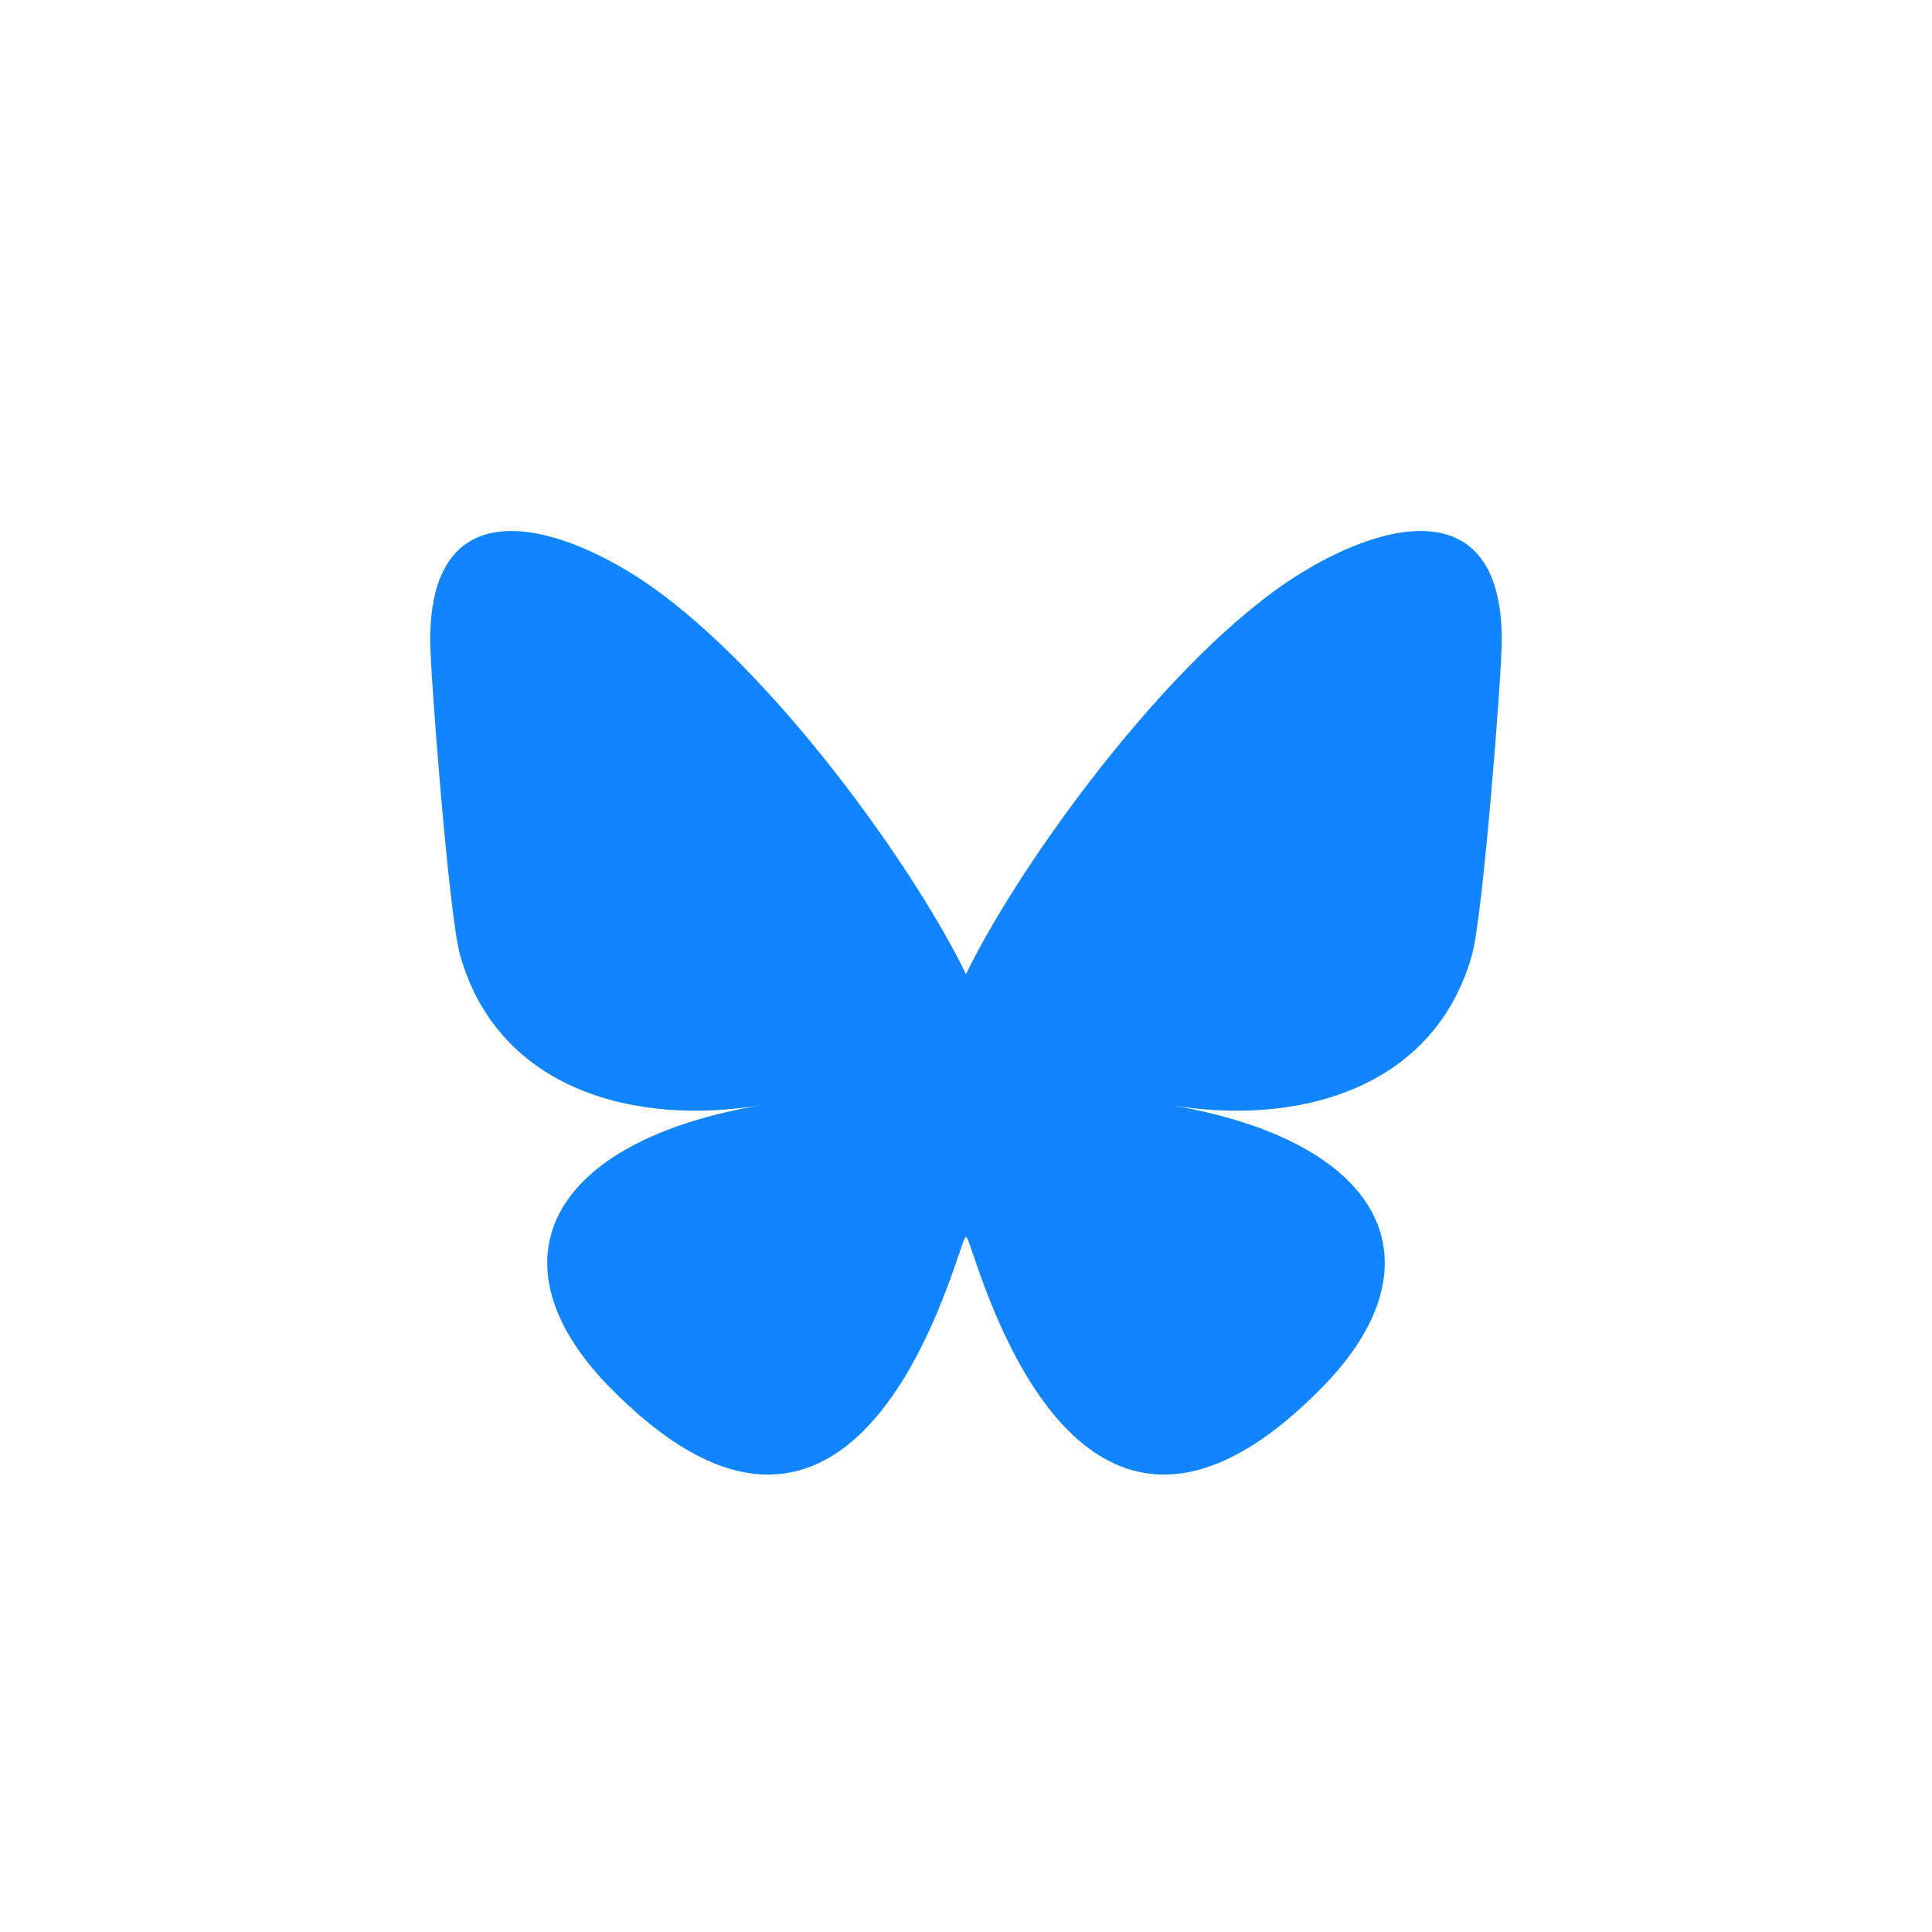
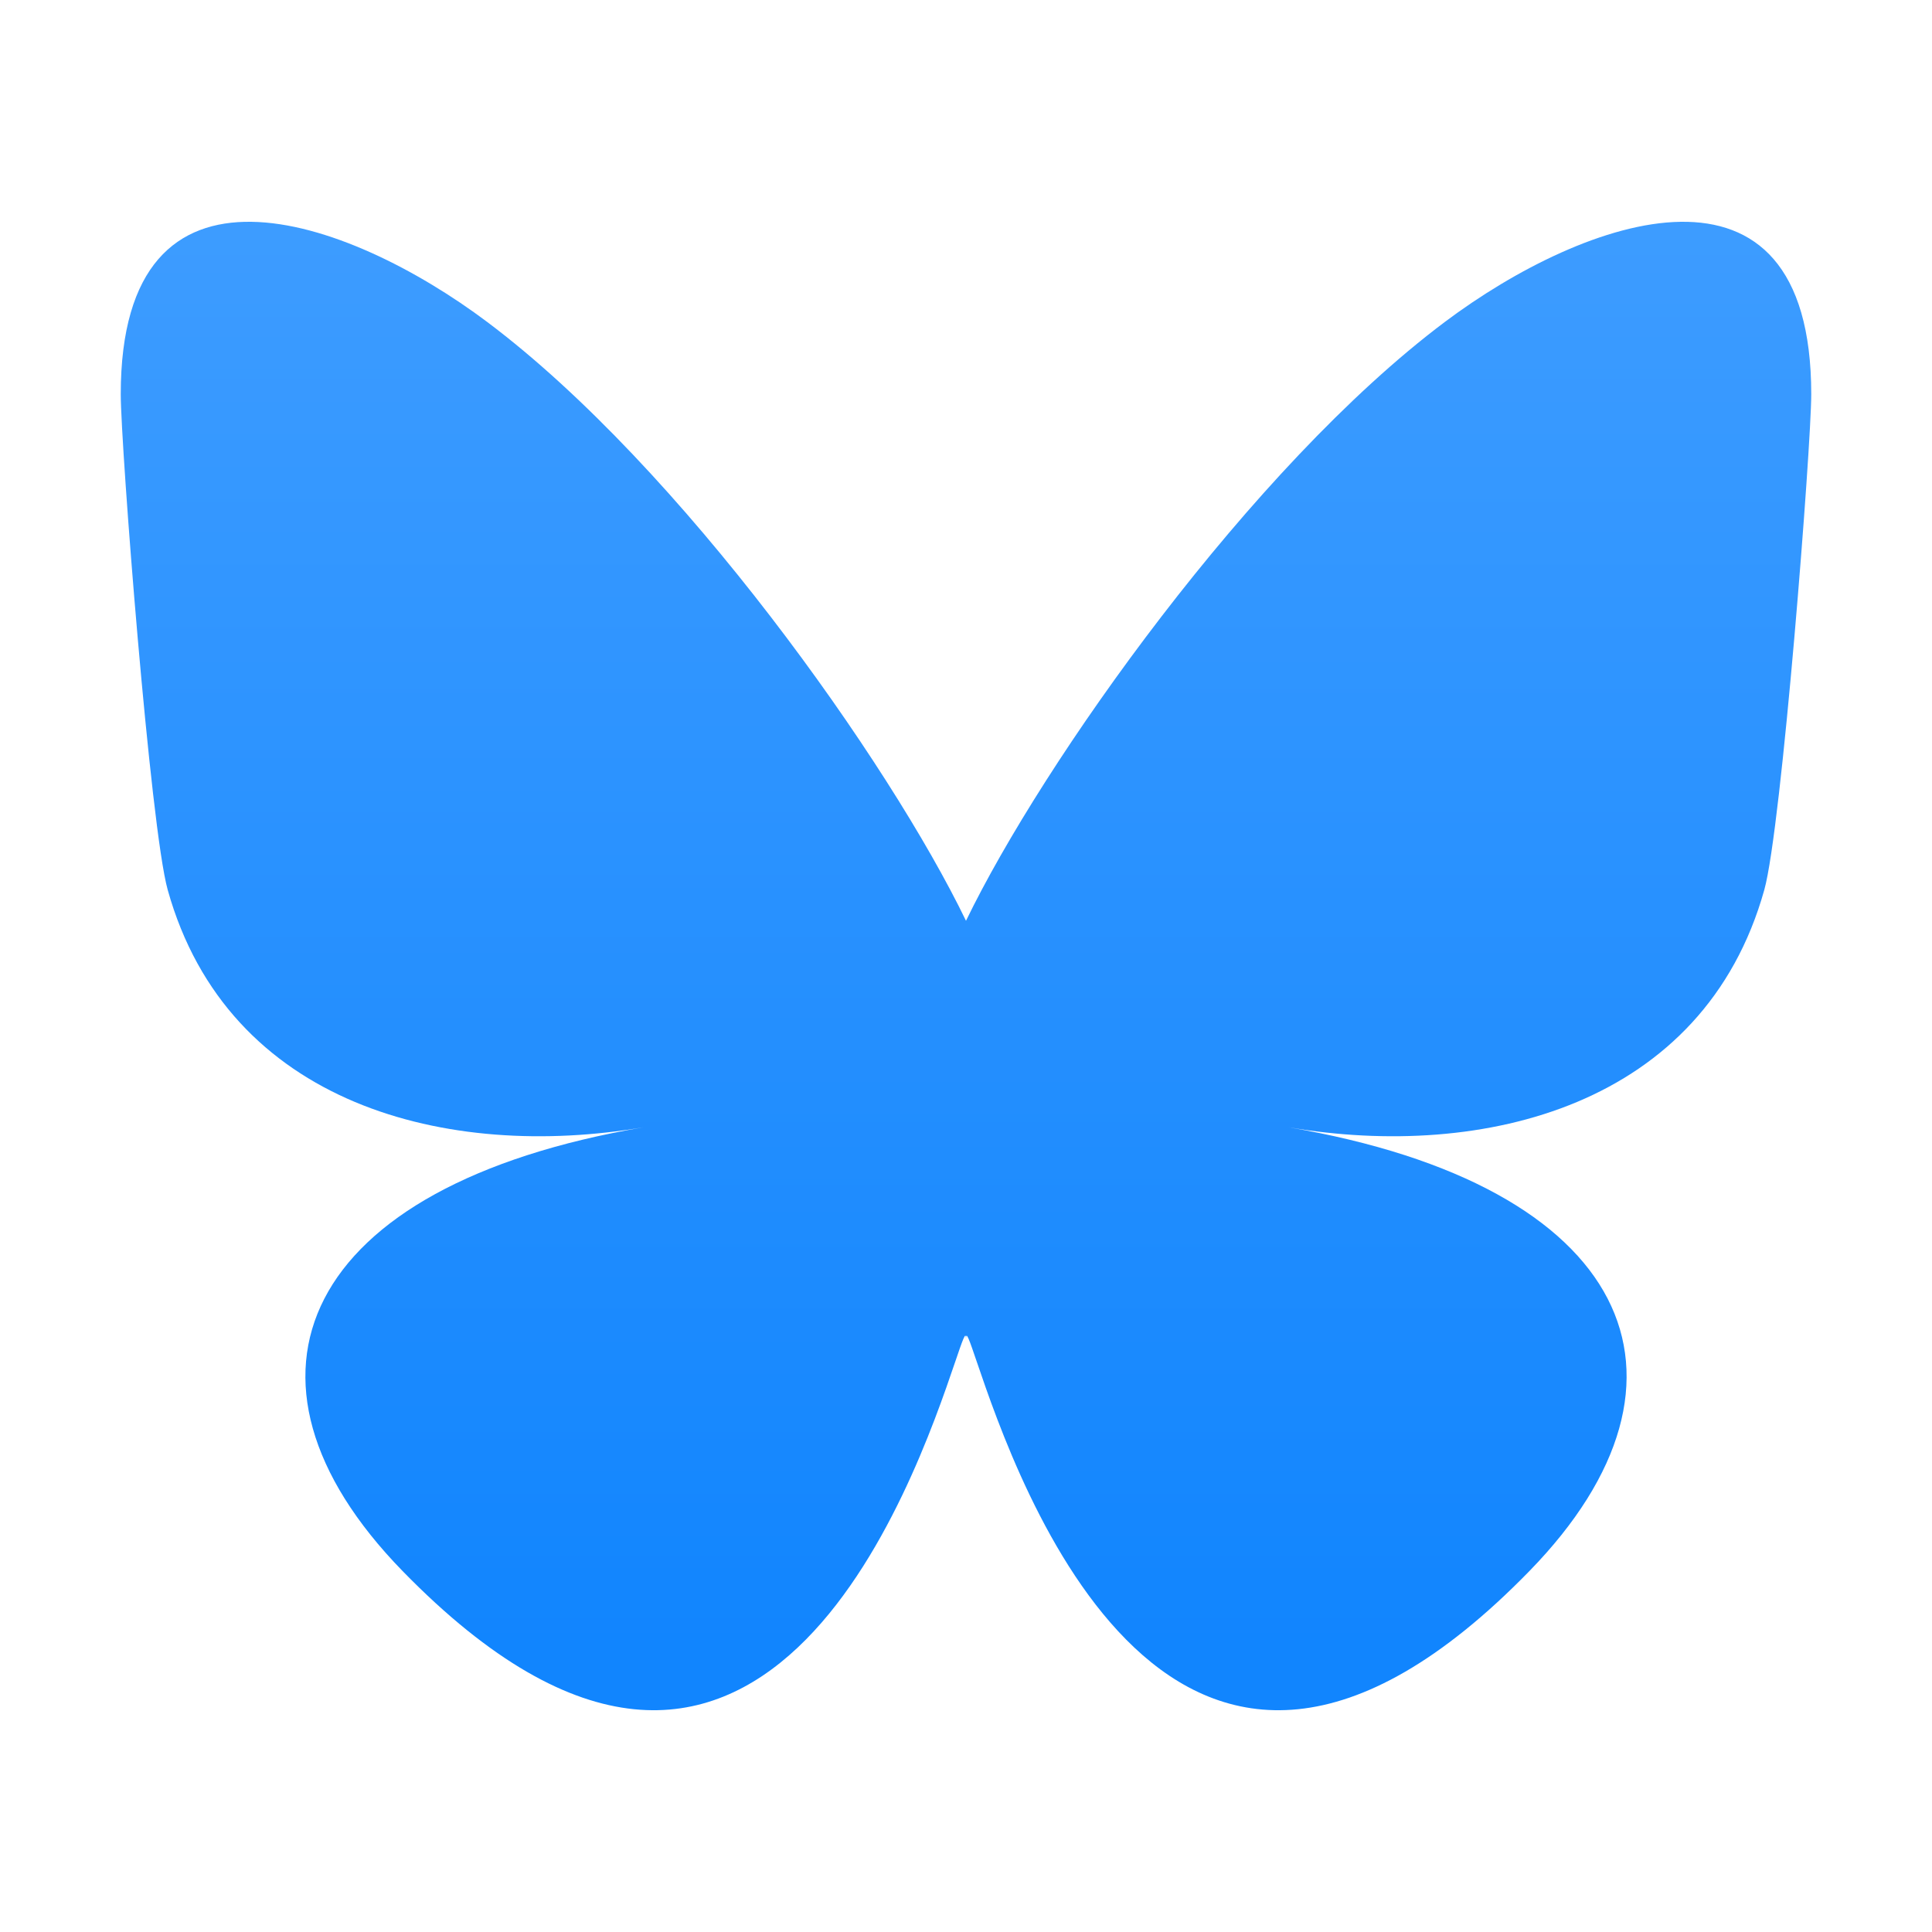
- <svg xmlns="http://www.w3.org/2000/svg" width="1024" height="1024" viewBox="0 0 1024 1024" fill="none">
-   <path d="M351.121 315.106C416.241 363.994 486.281 463.123 512 516.315C537.719 463.123 607.759 363.994 672.879 315.106C719.866 279.83 796 252.536 796 339.388C796 356.734 786.055 485.101 780.222 505.943C759.947 578.396 686.067 596.876 620.347 585.691C735.222 605.242 764.444 670.002 701.333 734.762C581.473 857.754 529.061 703.903 515.631 664.481C513.169 657.254 512.017 653.873 512 656.748C511.983 653.873 510.831 657.254 508.369 664.481C494.939 703.903 442.527 857.754 322.667 734.762C259.556 670.002 288.778 605.242 403.653 585.691C337.933 596.876 264.053 578.396 243.778 505.943C237.945 485.101 228 356.734 228 339.388C228 252.536 304.134 279.83 351.121 315.106Z" fill="#1185FE" />
+ <svg xmlns="http://www.w3.org/2000/svg" viewBox="0 0 48 48" width="240px" height="240px" baseProfile="basic">
+   <linearGradient id="vDWP7DBQDc96tCF4UoN6na" x1="24" x2="24" y1="5.565" y2="40.968" gradientUnits="userSpaceOnUse">
+     <stop offset="0" stop-color="#3d9cff" />
+     <stop offset="1" stop-color="#1185fe" />
+   </linearGradient>
+   <path fill="url(#vDWP7DBQDc96tCF4UoN6na)" d="M12.104,7.999C16.919,11.614,22.099,18.944,24,22.877c1.902-3.933,7.081-11.263,11.896-14.878 C39.371,5.391,45,3.373,45,9.795c0,1.283-0.735,10.774-1.167,12.315c-1.499,5.357-6.962,6.724-11.821,5.897 C40.506,29.452,42.667,34.241,38,39.03c-8.863,9.094-12.738-2.282-13.732-5.197c-0.182-0.534-0.267-0.784-0.268-0.572 c-0.001-0.213-0.086,0.037-0.268,0.572C22.738,36.748,18.863,48.124,10,39.03c-4.667-4.789-2.506-9.577,5.988-11.023 c-4.86,0.827-10.323-0.539-11.821-5.897C3.735,20.569,3,11.077,3,9.795C3,3.373,8.63,5.391,12.104,7.999L12.104,7.999z" />
</svg>
